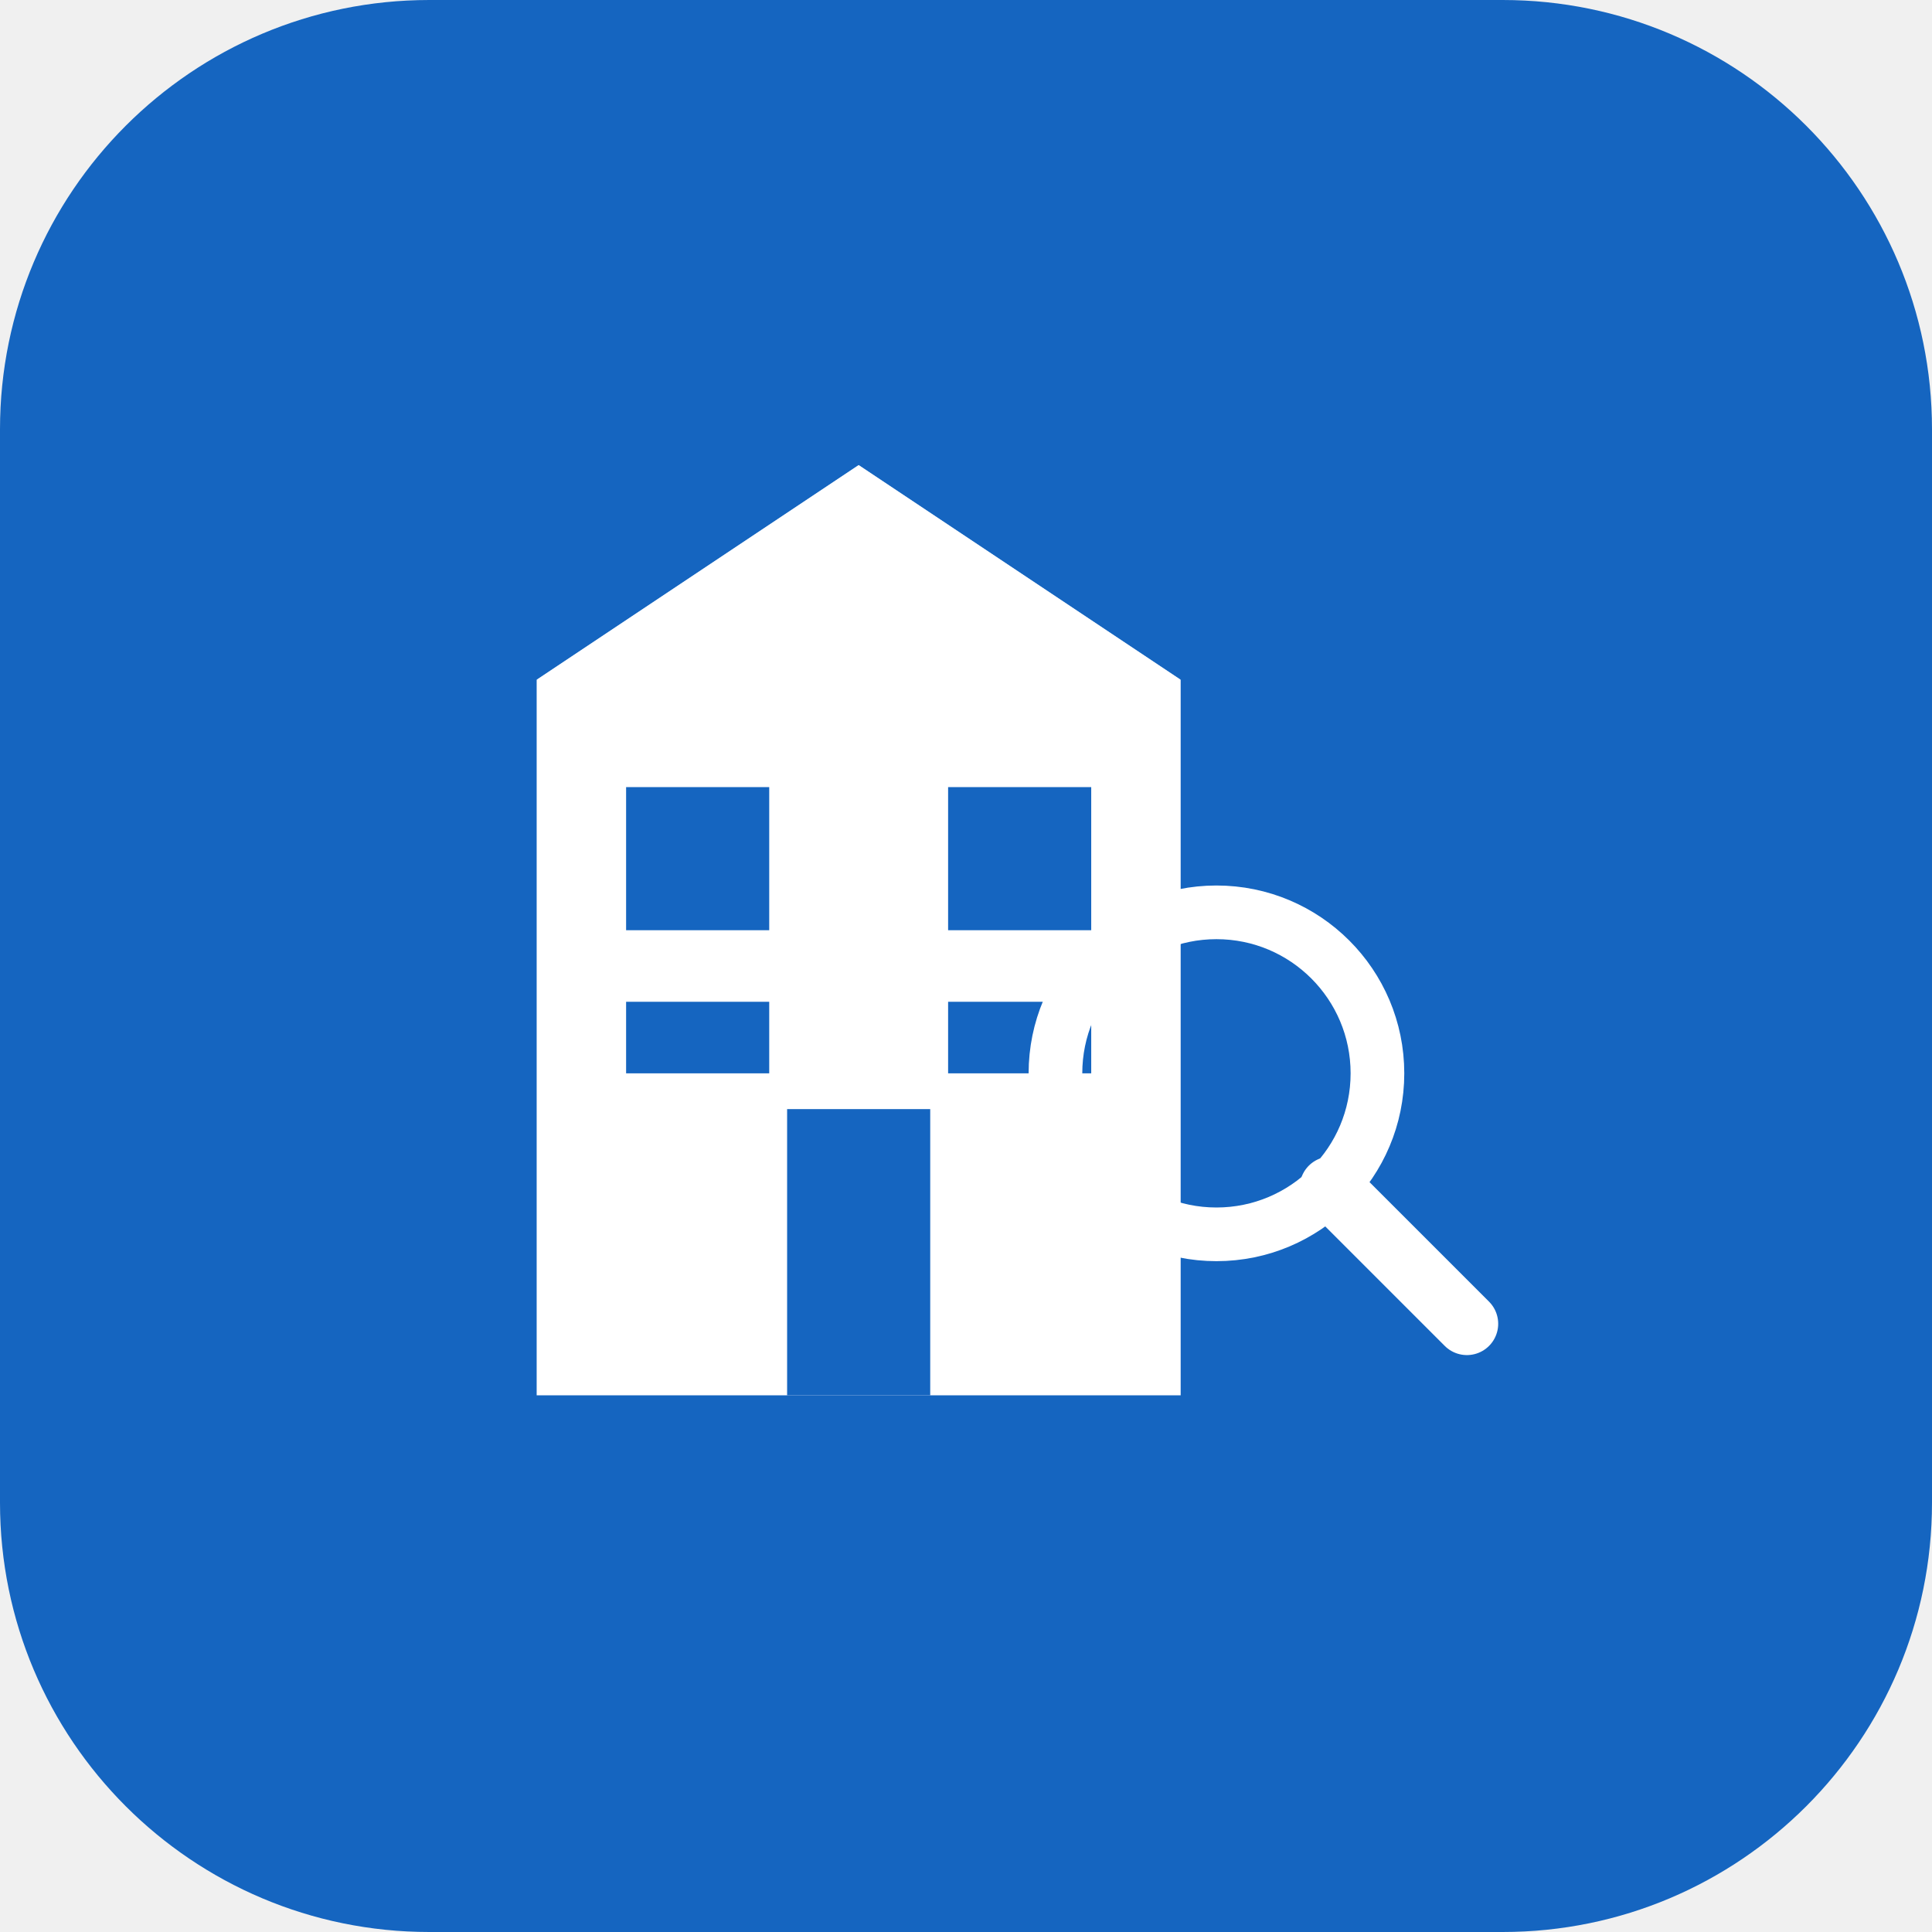
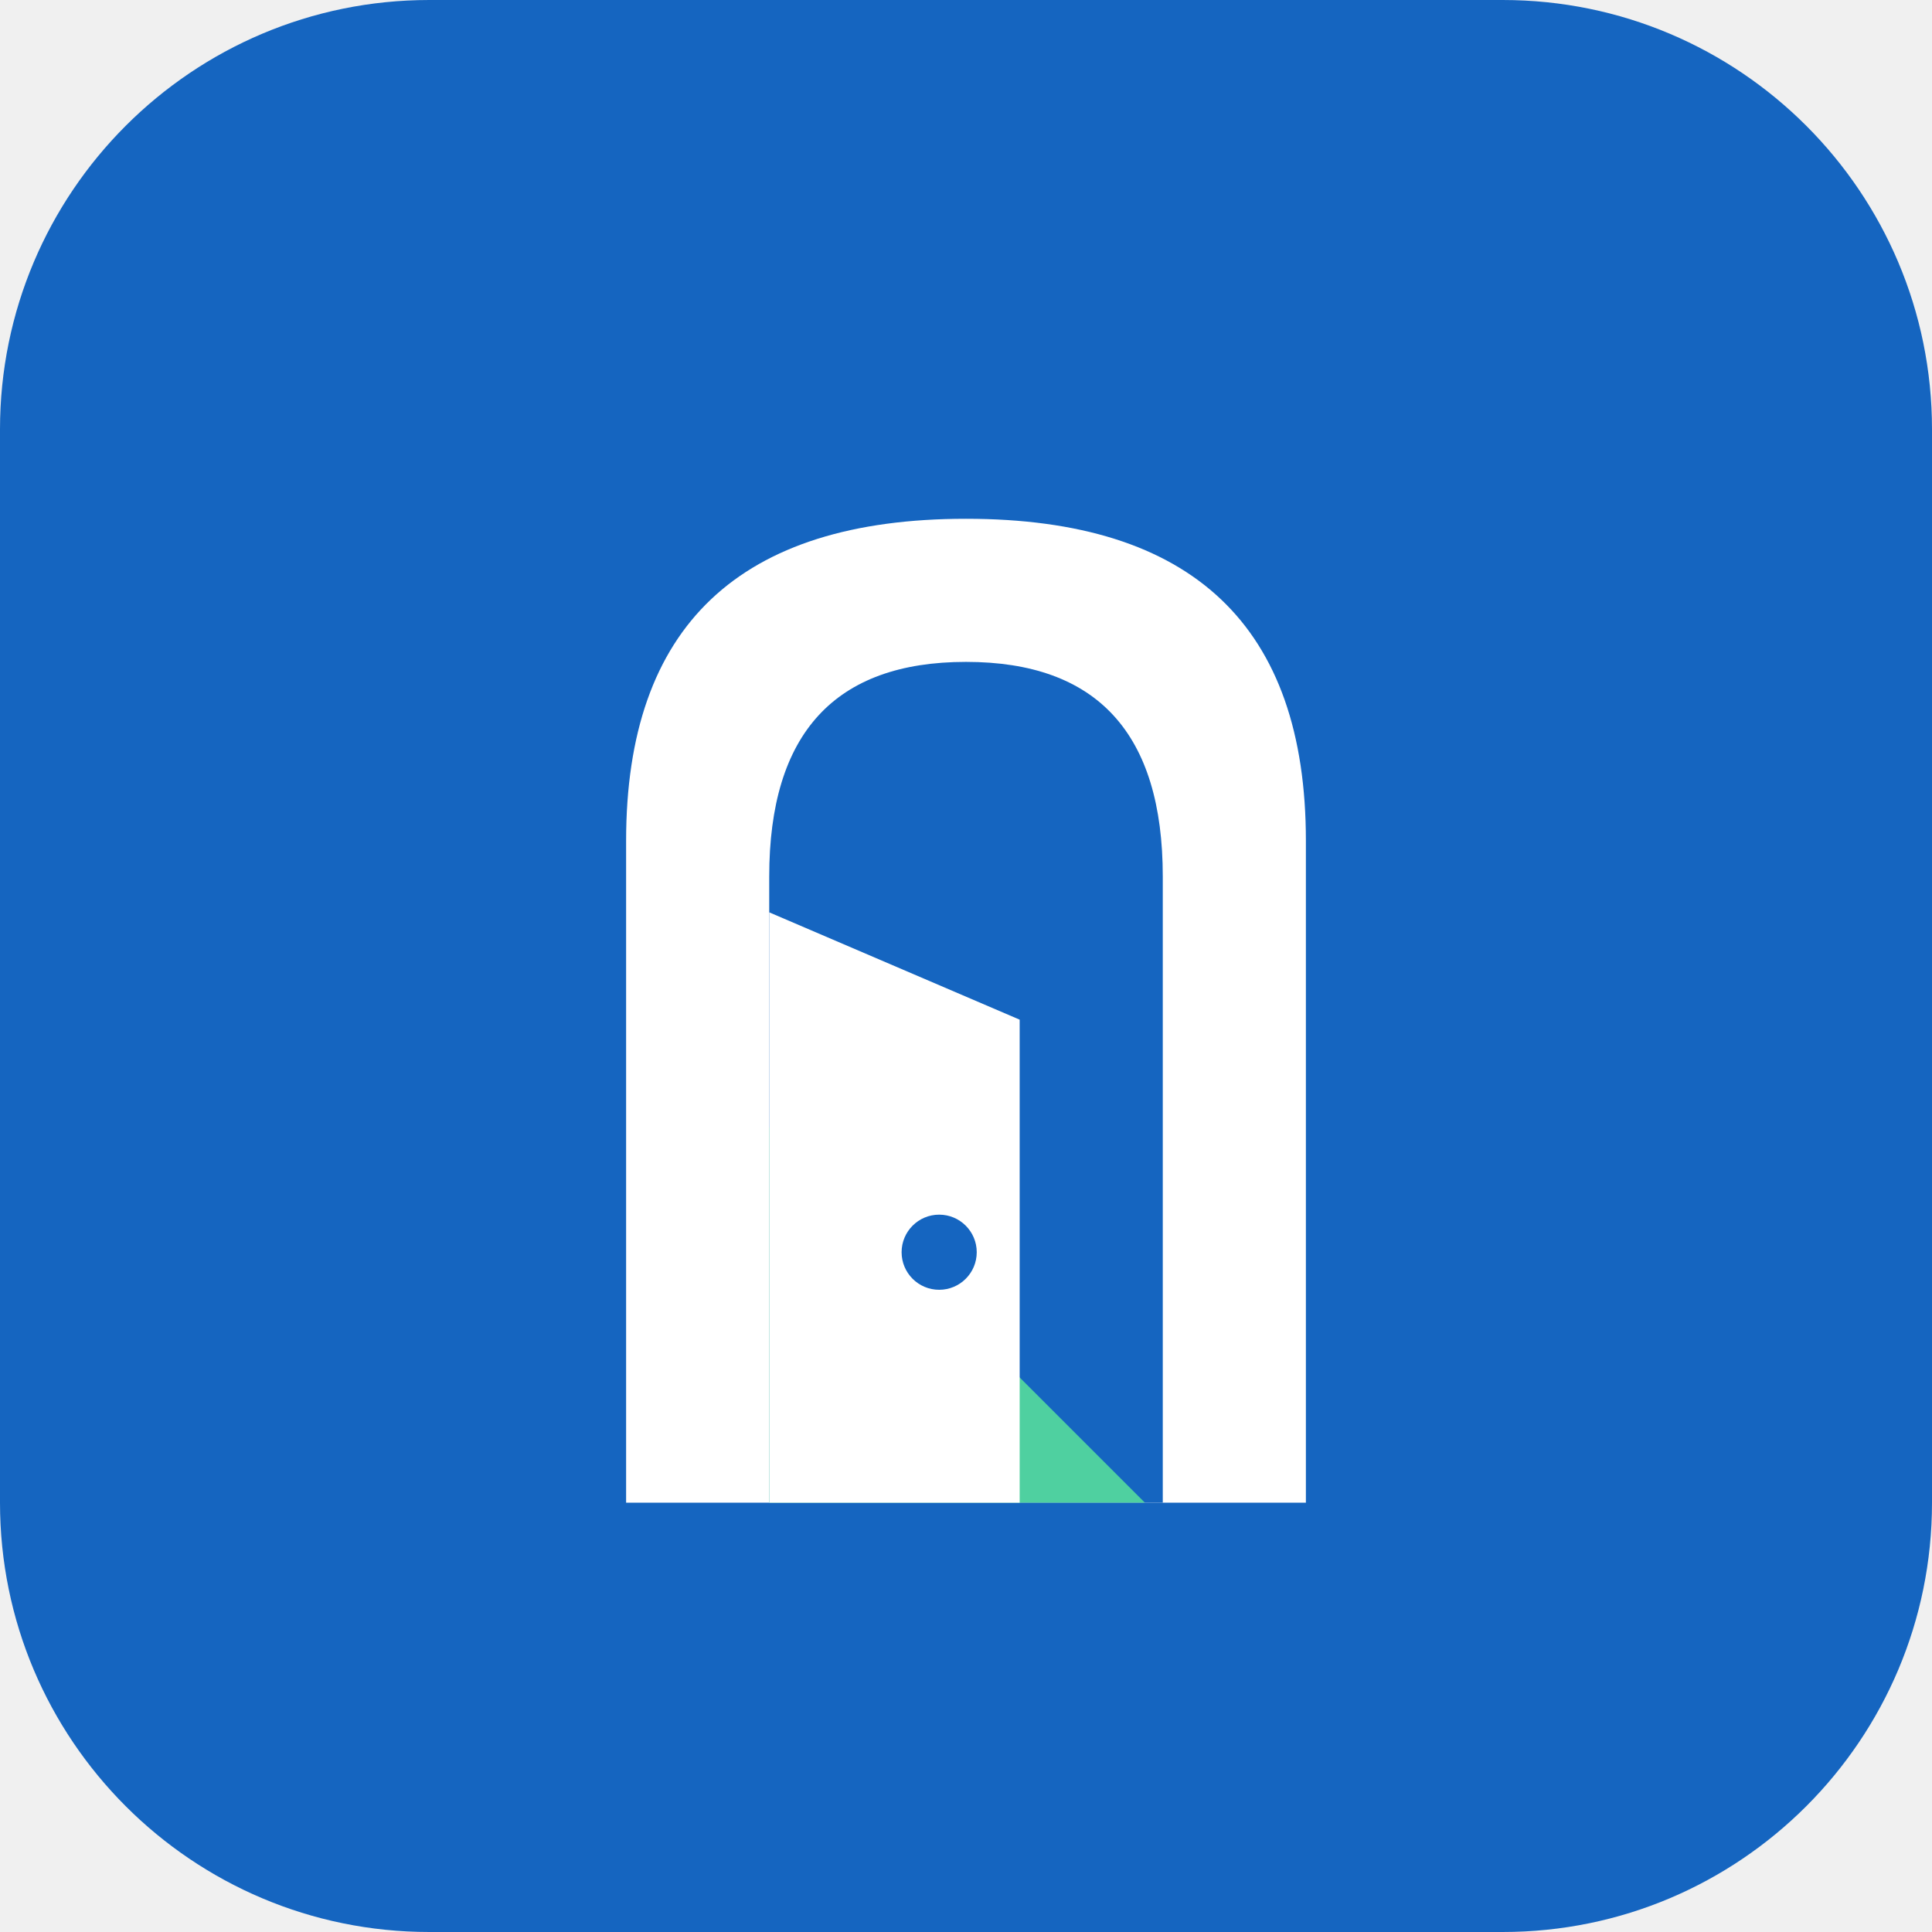
<svg xmlns="http://www.w3.org/2000/svg" viewBox="0 0 108 108">
  <rect width="108" height="108" fill="#1565C0" rx="24" />
-   <path fill="#FFFFFF" d="M30 38L30 78L66 78L66 38L48 26Z" />
-   <path fill="#FFFFFF" fill-opacity="0.7" d="M48 26L30 38L66 38Z" />
-   <rect fill="#1565C0" x="44" y="62" width="8" height="16" />
-   <rect fill="#1565C0" x="35" y="44" width="8" height="8" />
-   <rect fill="#1565C0" x="53" y="44" width="8" height="8" />
-   <rect fill="#1565C0" x="35" y="56" width="8" height="4" />
-   <rect fill="#1565C0" x="53" y="56" width="8" height="4" />
-   <circle cx="68" cy="60" r="9" fill="none" stroke="#FFFFFF" stroke-width="3" />
-   <line x1="74.4" y1="66.4" x2="82" y2="74" stroke="#FFFFFF" stroke-width="3.5" stroke-linecap="round" />
+   <path fill="#FFFFFF" d="M35 84 L35 47 Q35 29 54 29 Q73 29 73 47 L73 84 Z" />
+   <path fill="#1565C0" d="M43 84 L43 49 Q43 37 54 37 Q65 37 65 49 L65 84 Z" />
+   <path fill="#4FD0A0" d="M43 84 L64 84 L43 63 Z" />
+   <path fill="#FFFFFF" d="M43 84 L43 51 L57 57 L57 84 Z" />
+   <circle cx="52.5" cy="70" r="2.1" fill="#1565C0" />
</svg>
